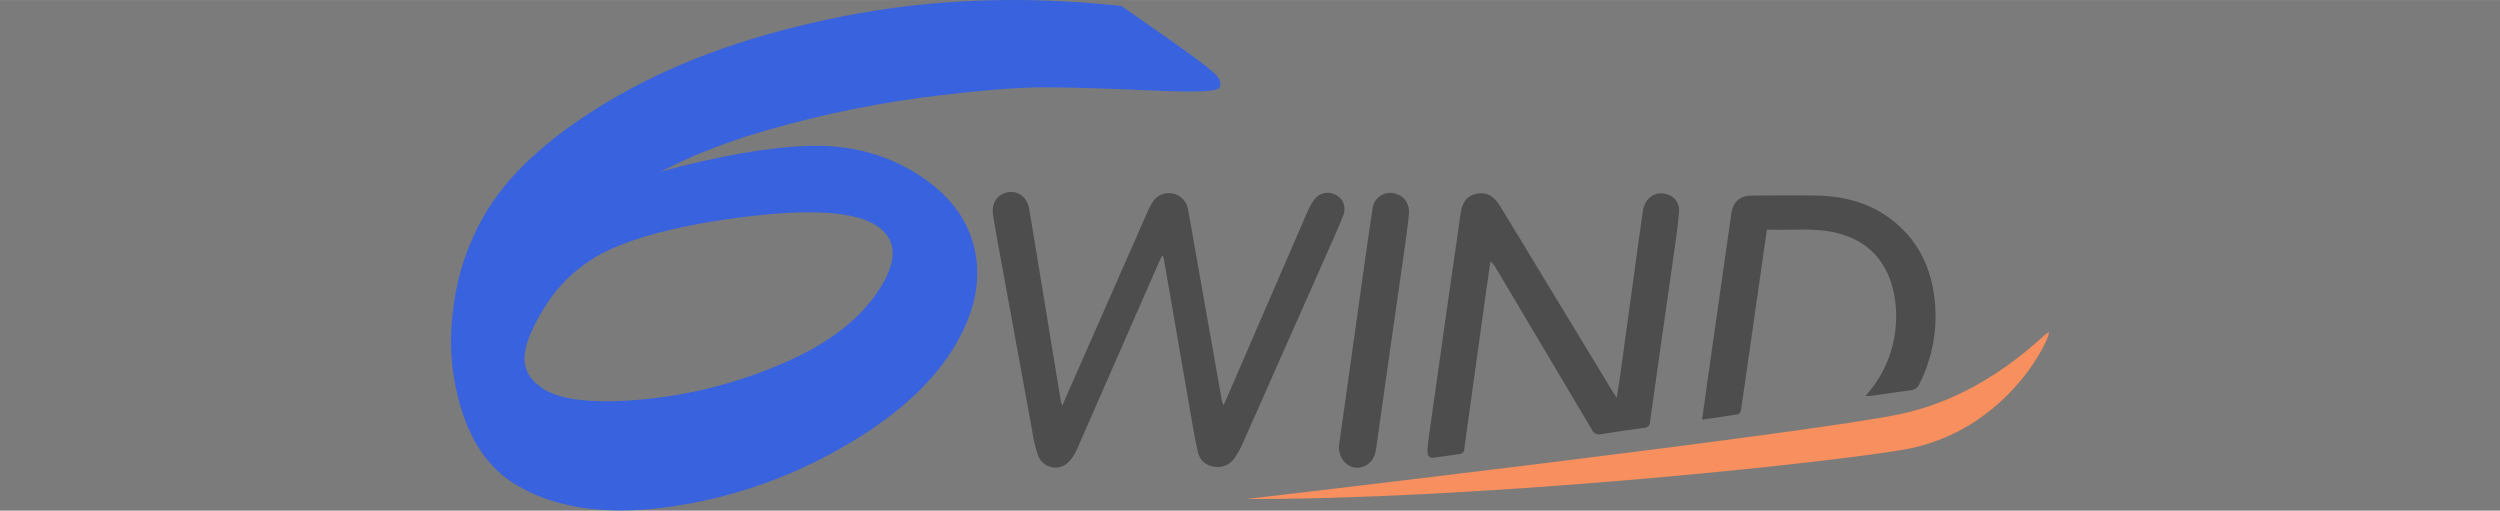
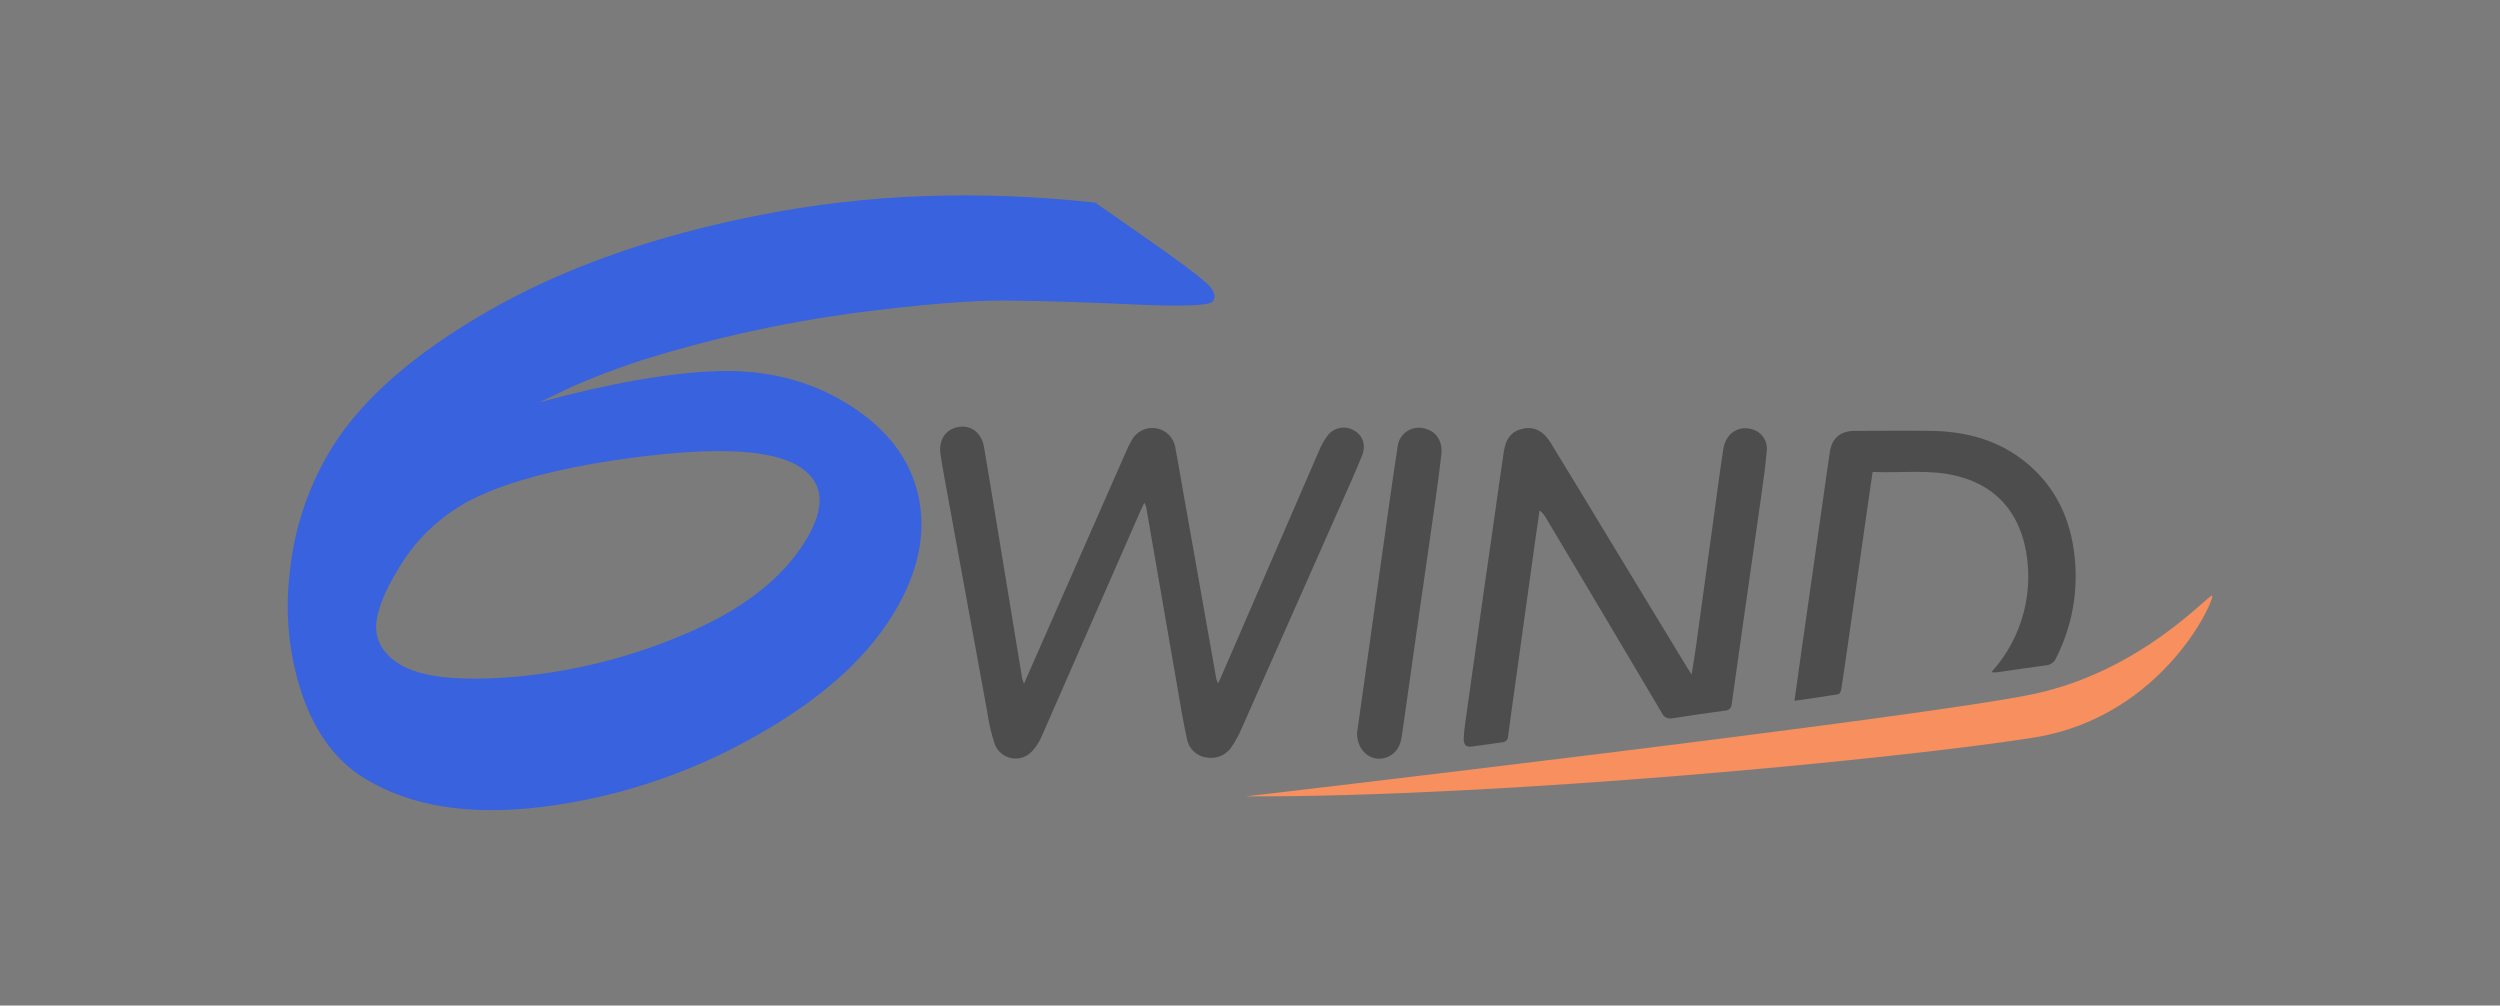
- <svg xmlns="http://www.w3.org/2000/svg" id="Calque_1" data-name="Calque 1" viewBox="0 0 283.592 57.925" version="1.1" width="283.592" height="57.925">
+ <svg xmlns="http://www.w3.org/2000/svg" id="Calque_1" data-name="Calque 1" viewBox="0 0 235.459 94.707" version="1.1" width="235.459" height="94.707">
  <defs id="defs891" />
-   <rect style="opacity:0.516;fill:#000000;fill-opacity:1;stroke-width:2.166;stroke-dasharray:2.166, 2.166" id="rect2673" width="283.592" height="57.923" x="0" y="0.003" />
-   <g id="g1531" transform="matrix(0.3622296,0,0,0.3622296,51.17958,10.0867)" style="stroke-width:1.582">
+   <rect style="opacity:0.516;fill:#000000;fill-opacity:1;stroke-width:2.166;stroke-dasharray:2.166, 2.166" id="rect2673" width="235.459" height="94.707" x="0" y="0" />
+   <g id="g1531" transform="matrix(0.3622296,0,0,0.3622296,27.11308,28.48872)" style="stroke-width:1.582">
    <path id="path876" style="fill:#4d4d4d;fill-opacity:1;stroke-width:1.582" d="m 191.4,99.11 c 1.82,-4.15 3.5,-8 5.19,-11.81 Q 207.24,63.08 217.9,38.86 a 23.54,23.54 0 0 1 1.49,-3 6.07,6.07 0 0 1 11.38,2 c 0.65,3.38 1.21,6.78 1.81,10.17 q 4.42,25 8.85,50 a 7.66,7.66 0 0 0 0.45,1 c 0.43,-0.93 0.74,-1.56 1,-2.21 q 12.63,-29.17 25.27,-58.36 a 18.54,18.54 0 0 1 1.94,-3.52 5.27,5.27 0 0 1 7.13,-1.66 c 2.24,1.22 3.19,3.77 2.07,6.55 -1.83,4.55 -3.87,9 -5.85,13.5 q -12.76,28.85 -25.56,57.67 a 28.61,28.61 0 0 1 -2.43,4.45 6.36,6.36 0 0 1 -6.53,2.86 5.88,5.88 0 0 1 -5.15,-4.86 c -1,-4.44 -1.71,-8.94 -2.49,-13.42 Q 227.2,76.56 223.15,53.08 a 5.73,5.73 0 0 0 -0.47,-1 c -0.42,0.89 -0.72,1.5 -1,2.12 Q 208.84,83.53 196,112.8 a 13.09,13.09 0 0 1 -2.43,3.81 5.79,5.79 0 0 1 -9.78,-1.79 45.57,45.57 0 0 1 -1.91,-8.15 Q 176.26,76.08 170.7,45.5 c -0.37,-2 -0.7,-4 -1,-6.05 -0.57,-3.64 1.29,-6.49 4.61,-7.08 3.32,-0.59 6.06,1.52 6.69,5.18 1.1,6.39 2.13,12.79 3.18,19.18 q 3.38,20.49 6.74,41 a 9.47,9.47 0 0 0 0.48,1.38 z" />
    <path id="path878" style="fill:#4d4d4d;fill-opacity:1;stroke-width:1.582" d="m 365,96.73 c 0.37,-2.42 0.69,-4.4 1,-6.39 q 2.36,-17.09 4.7,-34.19 c 0.82,-6 1.6,-12 2.52,-18 0.63,-4.12 3.95,-6.29 7.57,-5.16 a 5.18,5.18 0 0 1 3.74,5.5 c -0.33,4.07 -0.92,8.12 -1.49,12.17 -1.44,10.29 -2.94,20.58 -4.4,30.87 q -1.64,11.43 -3.22,22.86 a 1.73,1.73 0 0 1 -1.74,1.74 c -4.58,0.59 -9.15,1.27 -13.71,2 a 2.42,2.42 0 0 1 -2.77,-1.49 q -15,-25.33 -30.09,-50.64 a 5.73,5.73 0 0 0 -1.66,-1.92 c -0.41,2.8 -0.82,5.59 -1.21,8.39 q -2.42,17.35 -4.82,34.7 c -0.72,5.21 -1.48,10.41 -2.15,15.62 a 1.55,1.55 0 0 1 -1.52,1.56 c -2.66,0.37 -5.31,0.78 -8,1.12 -1.54,0.2 -2.15,-0.54 -2,-2.62 0.15,-2.08 0.48,-4.3 0.78,-6.44 q 2.38,-17 4.8,-34 c 1.67,-11.23 3.17,-22.45 4.83,-33.65 0.54,-3.65 2.25,-5.44 5.21,-6 2.7,-0.52 5.13,0.7 6.95,3.69 q 8.1,13.23 16.11,26.52 l 19.38,31.93 c 0.3,0.47 0.63,0.94 1.19,1.83 z" />
    <path id="path880" style="fill:#4d4d4d;fill-opacity:1;stroke-width:1.582" d="m 442.91,96.15 a 37,37 0 0 0 8.51,-33.86 c -2.42,-9.08 -8.24,-14.86 -17.42,-17.17 -7.2,-1.81 -14.53,-0.72 -21.95,-1.06 -0.63,4.4 -1.24,8.61 -1.85,12.81 l -4.41,30.86 c -0.62,4.28 -1.22,8.55 -1.88,12.82 -0.08,0.48 -0.45,1.25 -0.78,1.31 -3.72,0.62 -7.45,1.13 -11.4,1.71 0.66,-4.71 1.27,-9.09 1.89,-13.47 q 2.21,-15.51 4.42,-31 c 1,-6.76 1.87,-13.53 2.9,-20.28 0.55,-3.59 2.81,-5.43 6.4,-5.43 6.78,0 13.57,-0.12 20.35,0 9.11,0.21 17.56,2.56 24.67,8.57 7.4,6.24 11.16,14.44 12.19,23.91 a 47,47 0 0 1 -4.77,26.54 3.1,3.1 0 0 1 -2.61,1.93 c -4.29,0.56 -8.56,1.21 -12.85,1.82 -0.32,0.03 -0.64,-0.01 -1.41,-0.01 z" />
    <path id="path882" style="fill:#4d4d4d;fill-opacity:1;stroke-width:1.582" d="m 278,111.86 c 0.59,-4.18 1.25,-8.8 1.9,-13.43 q 2.2,-15.61 4.38,-31.23 c 1.39,-9.83 2.72,-19.67 4.23,-29.48 a 5.58,5.58 0 0 1 7.66,-4.76 c 2.63,0.85 4.1,3.32 3.74,6.58 -0.41,3.77 -0.92,7.53 -1.45,11.29 -1.46,10.38 -2.96,20.73 -4.46,31.13 -1.45,10.18 -2.86,20.36 -4.32,30.54 -0.33,2.33 -1.13,4.43 -3.46,5.54 -4,1.92 -8.3,-1.08 -8.22,-6.18 z" />
    <path id="path884" style="fill:#ff905c;fill-opacity:0.945;stroke-width:1.582" d="m 249.12,128.42 c 0,0 177.18,-20.65 205,-26.66 27.82,-6.01 44.94,-25.55 46.17,-25.55 1.23,0 -12.17,31.53 -46.51,36.95 -34.34,5.42 -137.71,15.48 -204.66,15.26 z" />
    <path id="path886" style="fill:#3862de;fill-opacity:1;stroke-width:1.582" d="m 209.9,-25.97 15.86,11.07 q 9.72,6.87 12.9,9.69 3.18,2.82 1.9,4.88 -1.08,1.74 -20.79,0.83 -19.71,-0.91 -33.18,-1 -13.46,-0.11 -39.51,3.25 A 337.75,337.75 0 0 0 91.71,15.09 q -6,2 -11.49,4.16 -5.49,2.16 -10,4.4 -4.55,2.23 -5,2.35 28,-7.6 46.79,-8.16 18.79,-0.56 33.47,8.51 15.33,9.44 18.5,24.14 3.17,14.7 -6.77,30.83 -11.1,18 -37.08,32.24 a 149.71,149.71 0 0 1 -54.25,17.63 q -28.28,3.42 -46,-7.49 -10.97,-6.74 -16.14,-21.68 a 72.36,72.36 0 0 1 -3.18,-32.38 76.13,76.13 0 0 1 10.76,-31.68 q 11.88,-19.26 41.24,-36 29.36,-16.74 70.56,-24.77 41.19,-8.11 86.78,-3.16 z M 29.12,94.09 q 8.37,5.16 30.65,3.17 a 143.87,143.87 0 0 0 44,-11.28 q 21.75,-9.28 30.8,-24 8.19,-13.29 -1.78,-19.42 -11.39,-7 -48.14,-1.5 -22.14,3.36 -35,9.27 a 46.82,46.82 0 0 0 -20.72,18.57 q -5.94,9.65 -6,15.52 c 0.07,3.92 2.07,7.14 6.19,9.67 z" />
  </g>
</svg>
